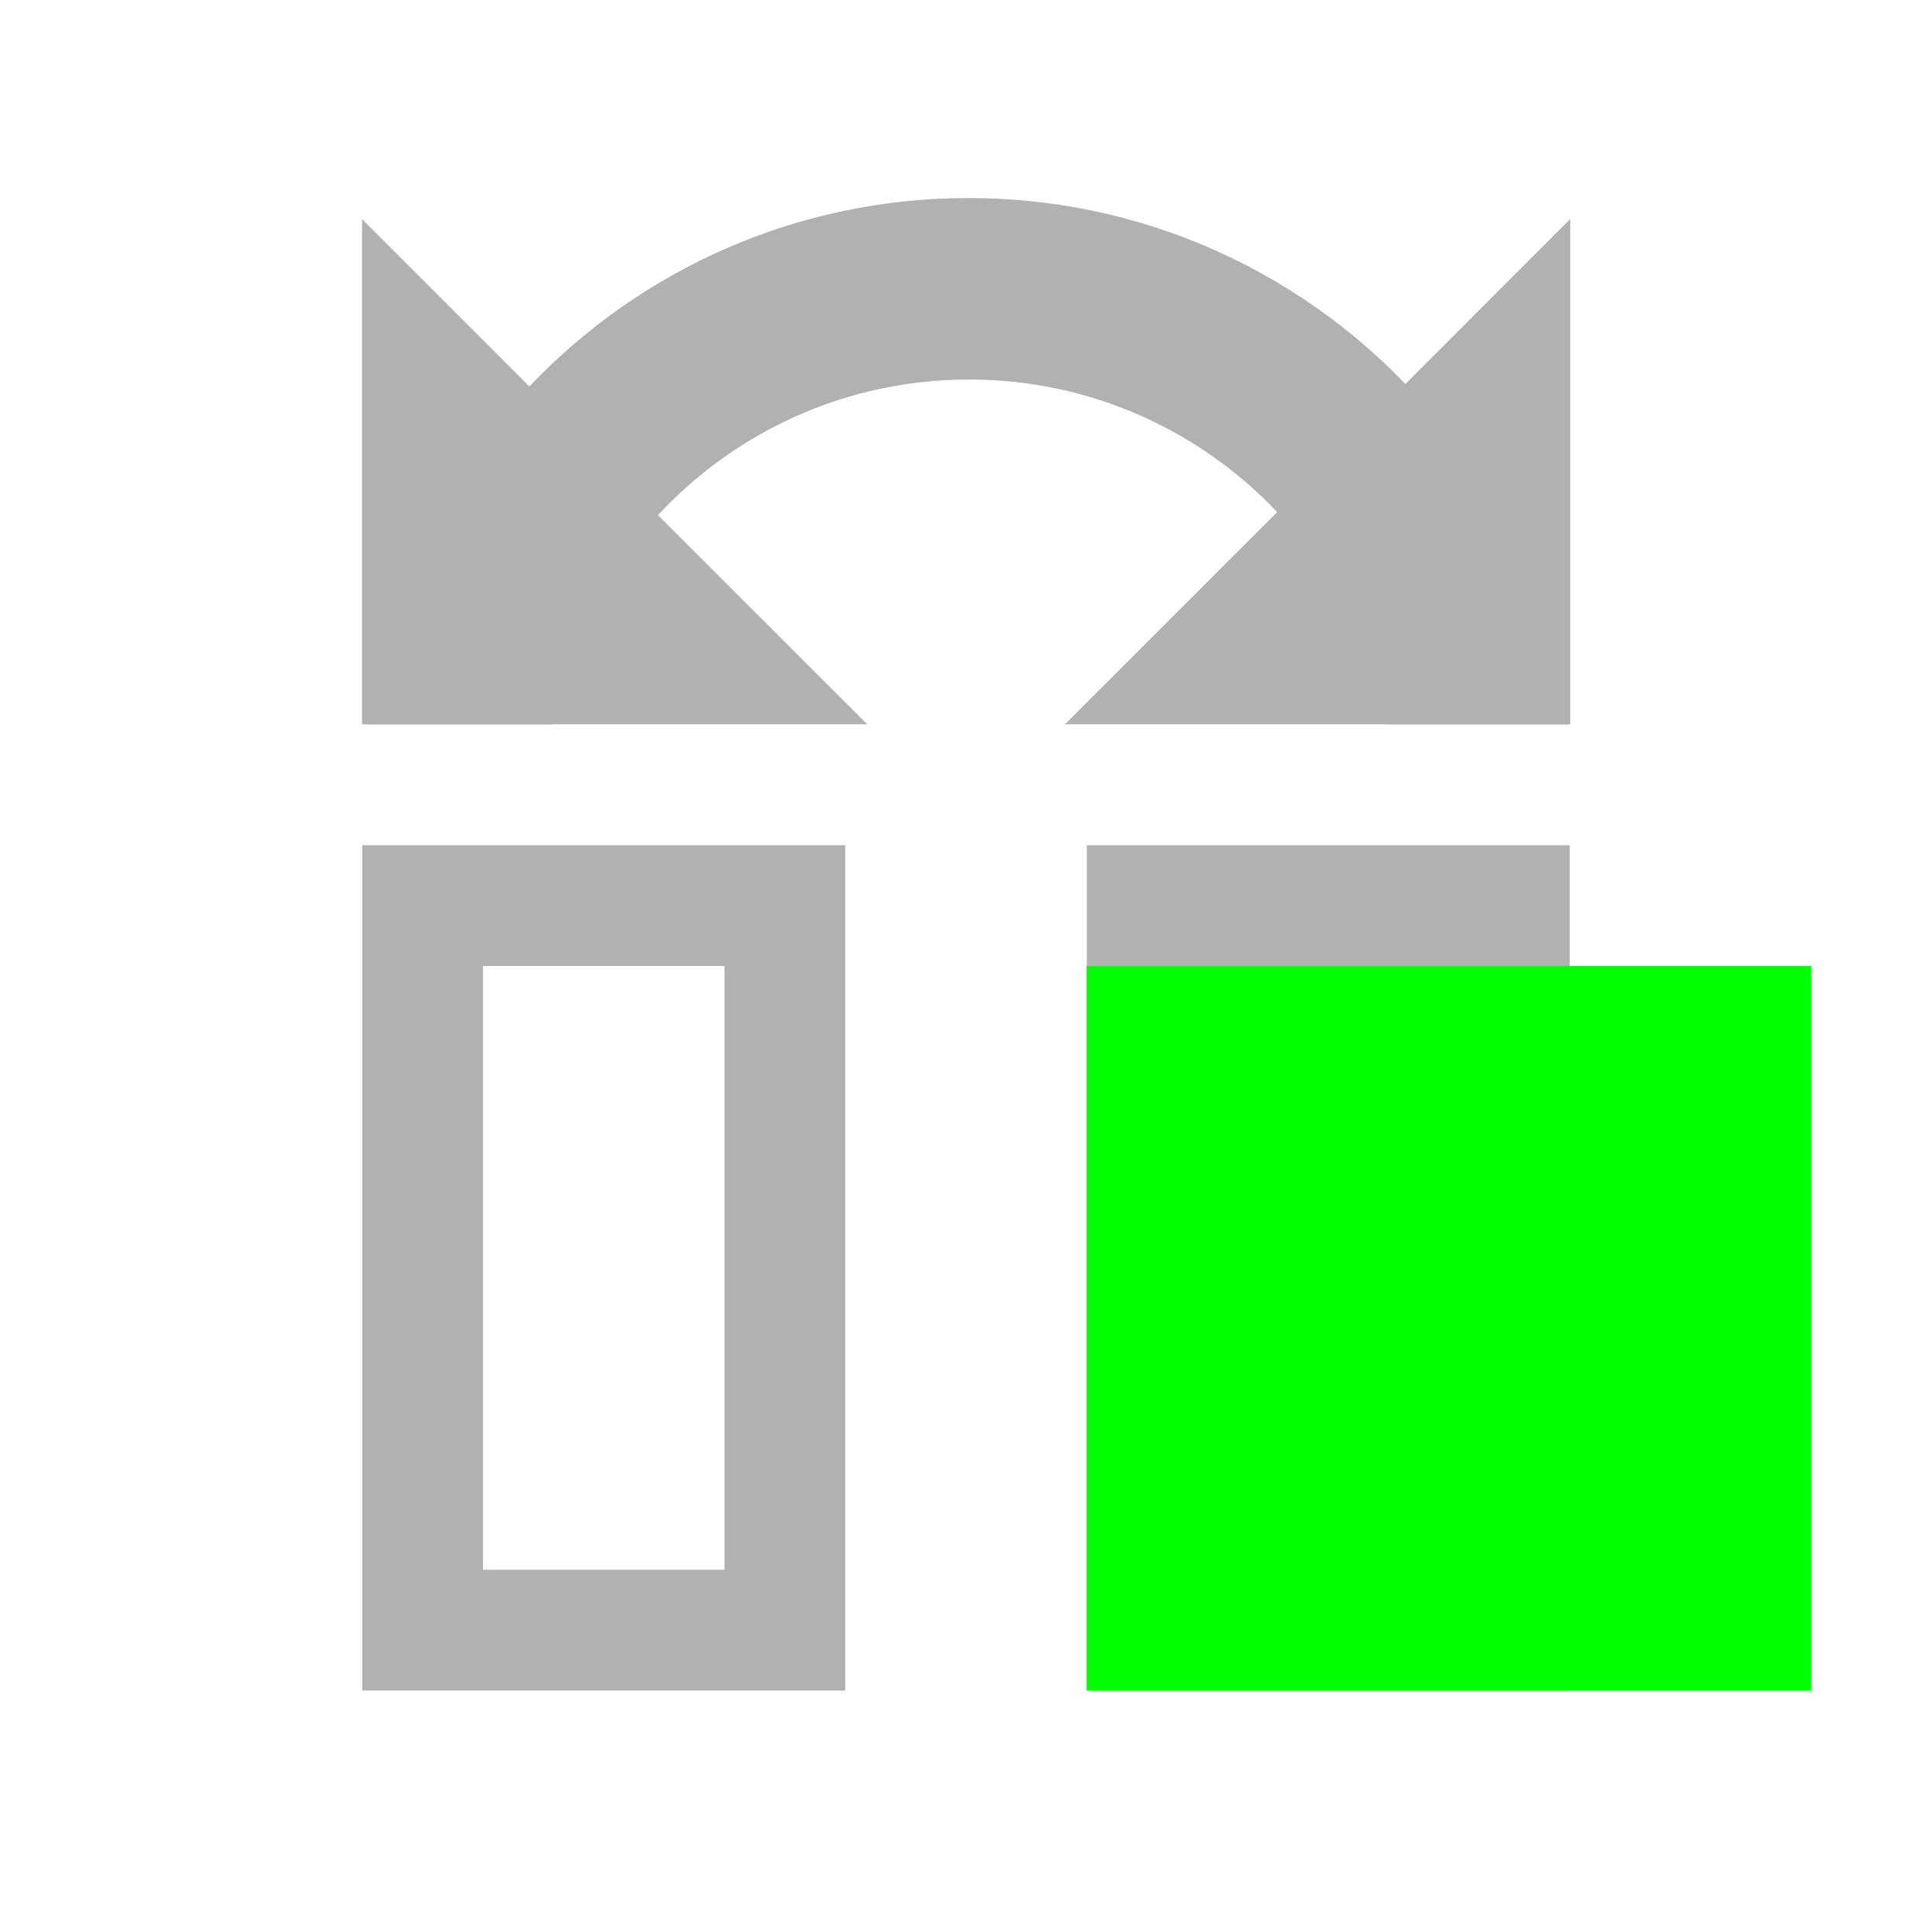
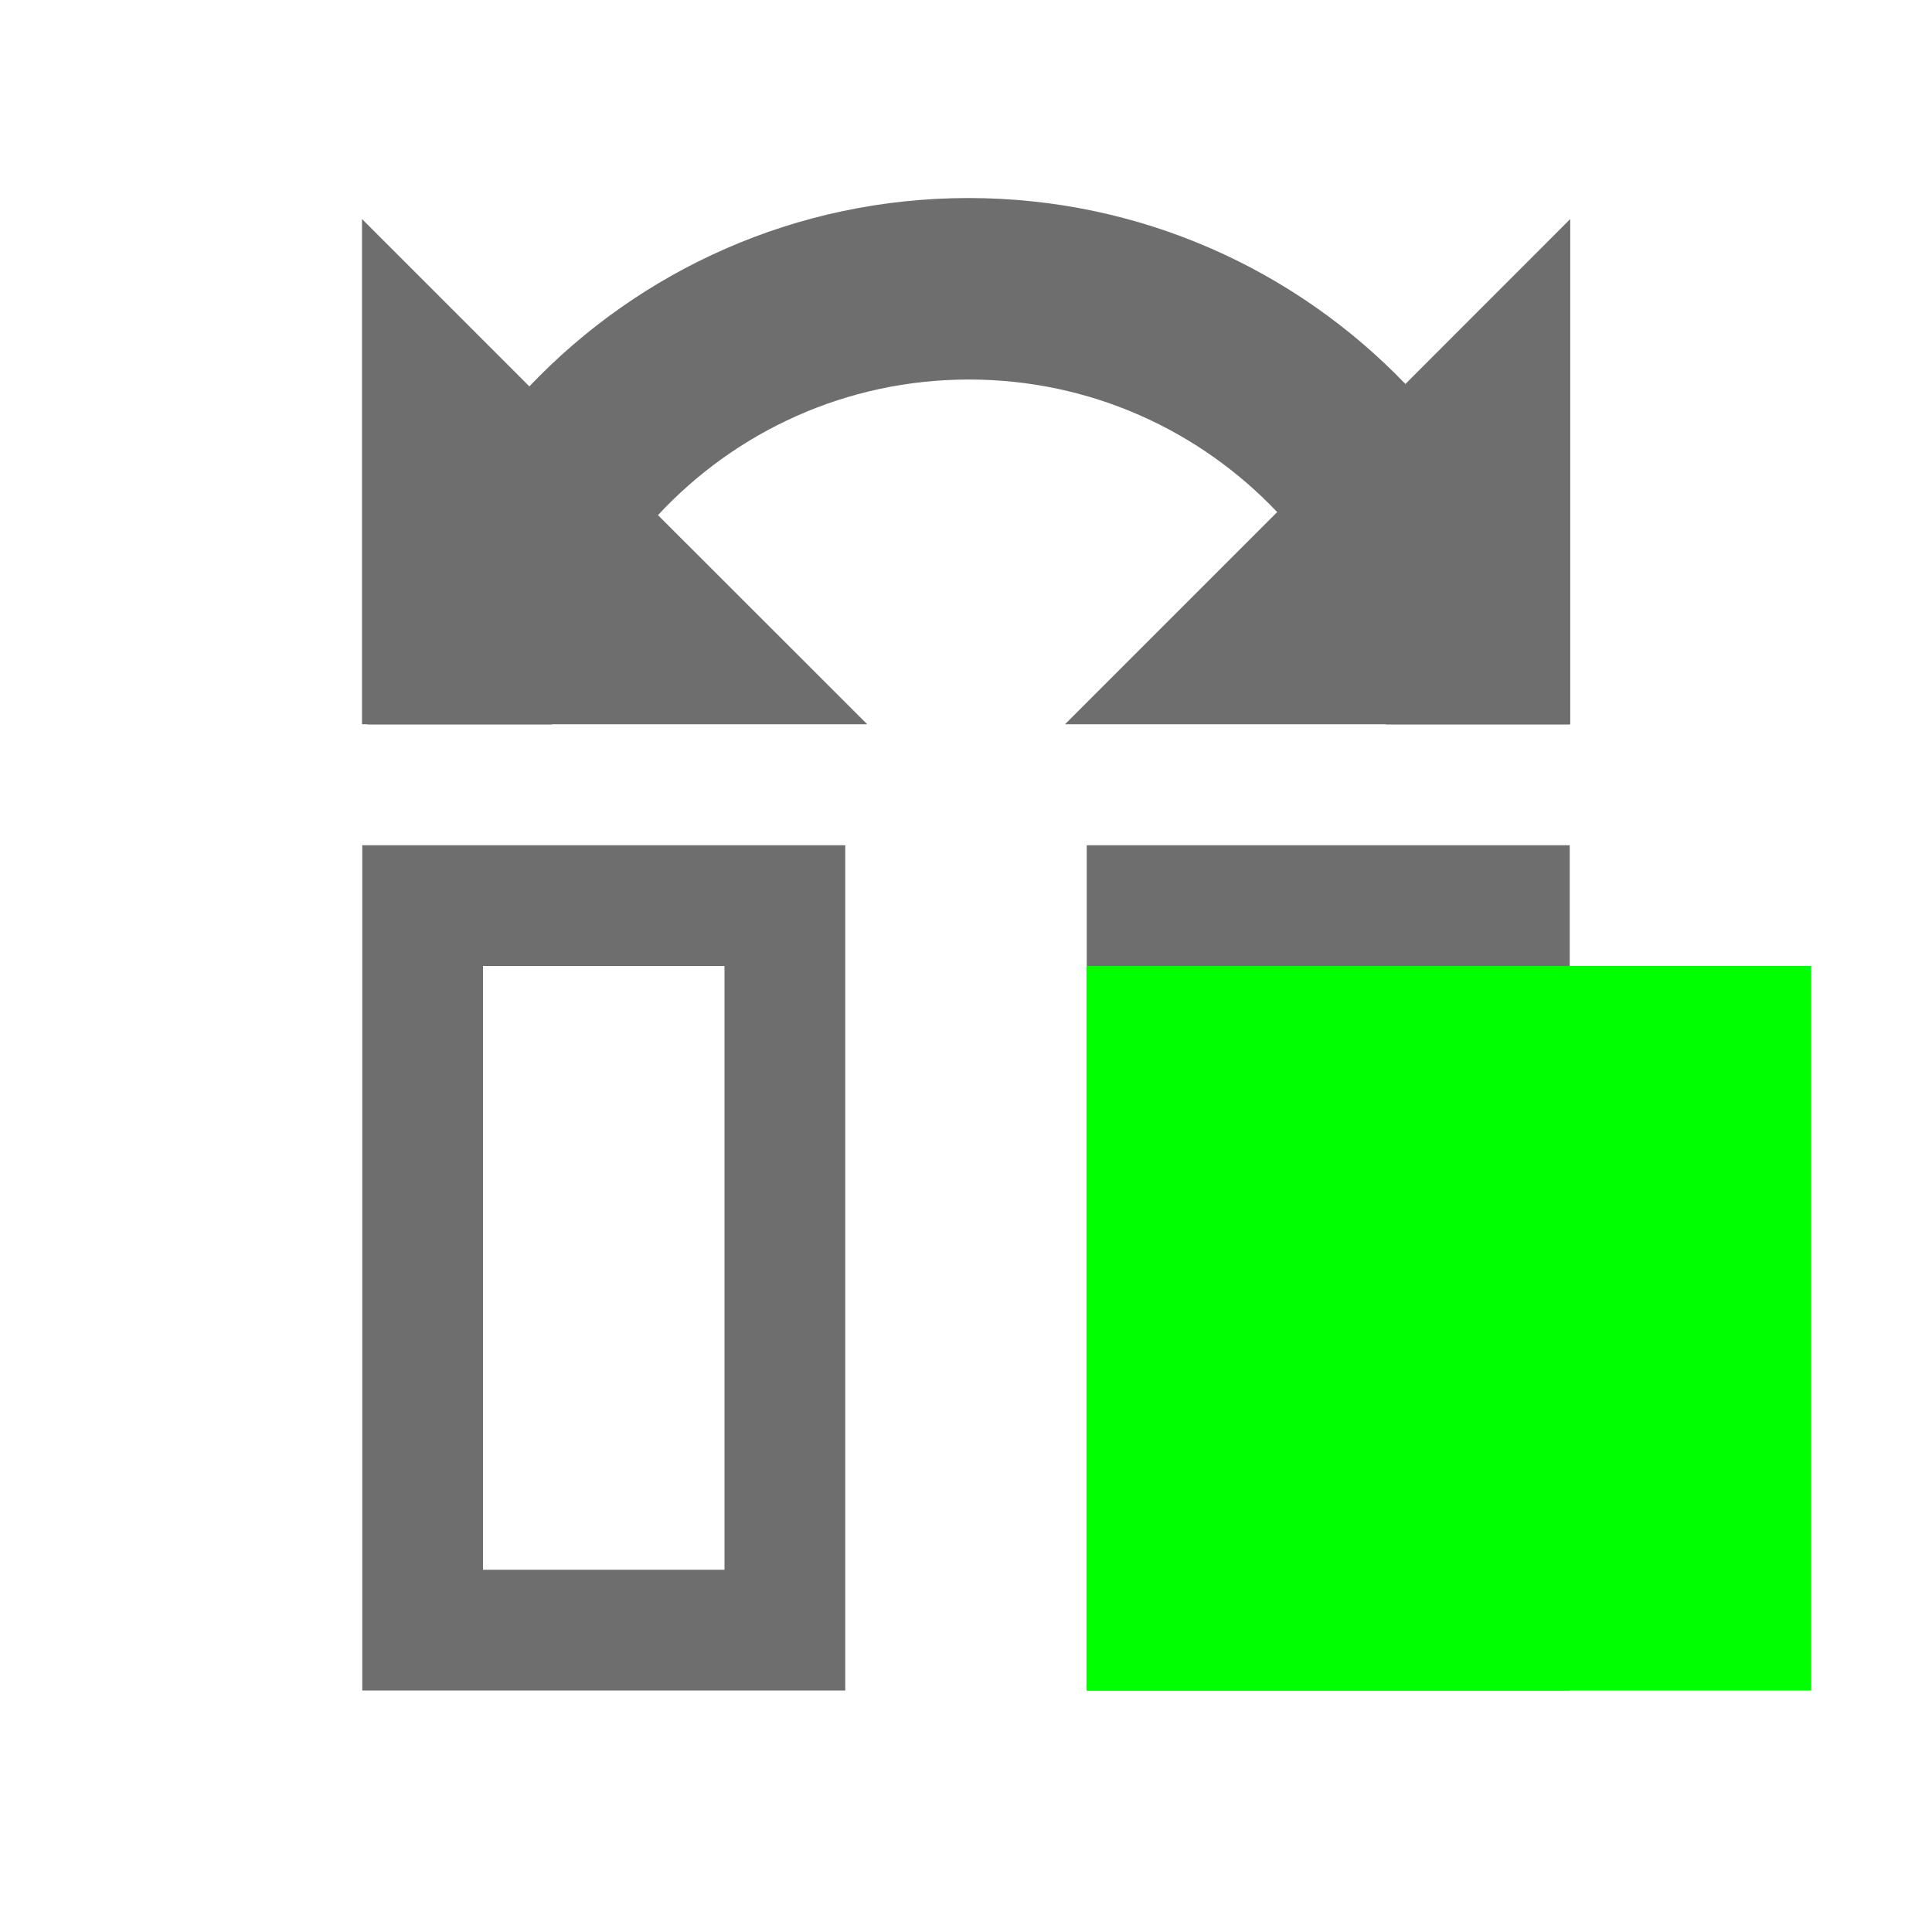
<svg xmlns="http://www.w3.org/2000/svg" width="16" height="16" viewBox="0 0 16 16">
  <g fill="none" fill-rule="evenodd">
-     <path fill="#AFB1B3" d="M3 7L7 7 7 14 3 14 3 7zM4 8L4 13 6 13 6 8 4 8zM9 7L13 7 13 14 9 14 9 7zM10 8L10 13 12 13 12 8 10 8zM10.577 4.241C9.937 3.565 9.03 3.143 8.025 3.143 7.007 3.143 6.091 3.575 5.449 4.266L7.182 5.998 4.572 5.998C4.572 5.999 4.572 5.999 4.571 6L3.043 6C3.043 5.999 3.043 5.999 3.043 5.998L2.998 5.998 2.998 1.814 4.384 3.2C5.298 2.239 6.59 1.64 8.021 1.64 9.442 1.64 10.726 2.231 11.639 3.18L13.004 1.814 13.004 5.998 12.999 5.998C12.999 5.999 12.999 5.999 12.999 6L11.478 6C11.478 5.999 11.478 5.999 11.478 5.998L8.82 5.998 10.577 4.241z" />
+     <path fill="#6E6E6E" d="M3 7L7 7 7 14 3 14 3 7zM4 8L4 13 6 13 6 8 4 8zM9 7L13 7 13 14 9 14 9 7zM10 8L10 13 12 13 12 8 10 8zM10.577 4.241C9.937 3.565 9.03 3.143 8.025 3.143 7.007 3.143 6.091 3.575 5.449 4.266L7.182 5.998 4.572 5.998C4.572 5.999 4.572 5.999 4.571 6L3.043 6C3.043 5.999 3.043 5.999 3.043 5.998L2.998 5.998 2.998 1.814 4.384 3.2C5.298 2.239 6.59 1.64 8.021 1.64 9.442 1.64 10.726 2.231 11.639 3.18L13.004 1.814 13.004 5.998 12.999 5.998C12.999 5.999 12.999 5.999 12.999 6L11.478 6C11.478 5.999 11.478 5.999 11.478 5.998L8.82 5.998 10.577 4.241z" />
    <rect width="6" height="6" x="9" y="8" fill="#00ff00" />
  </g>
</svg>
